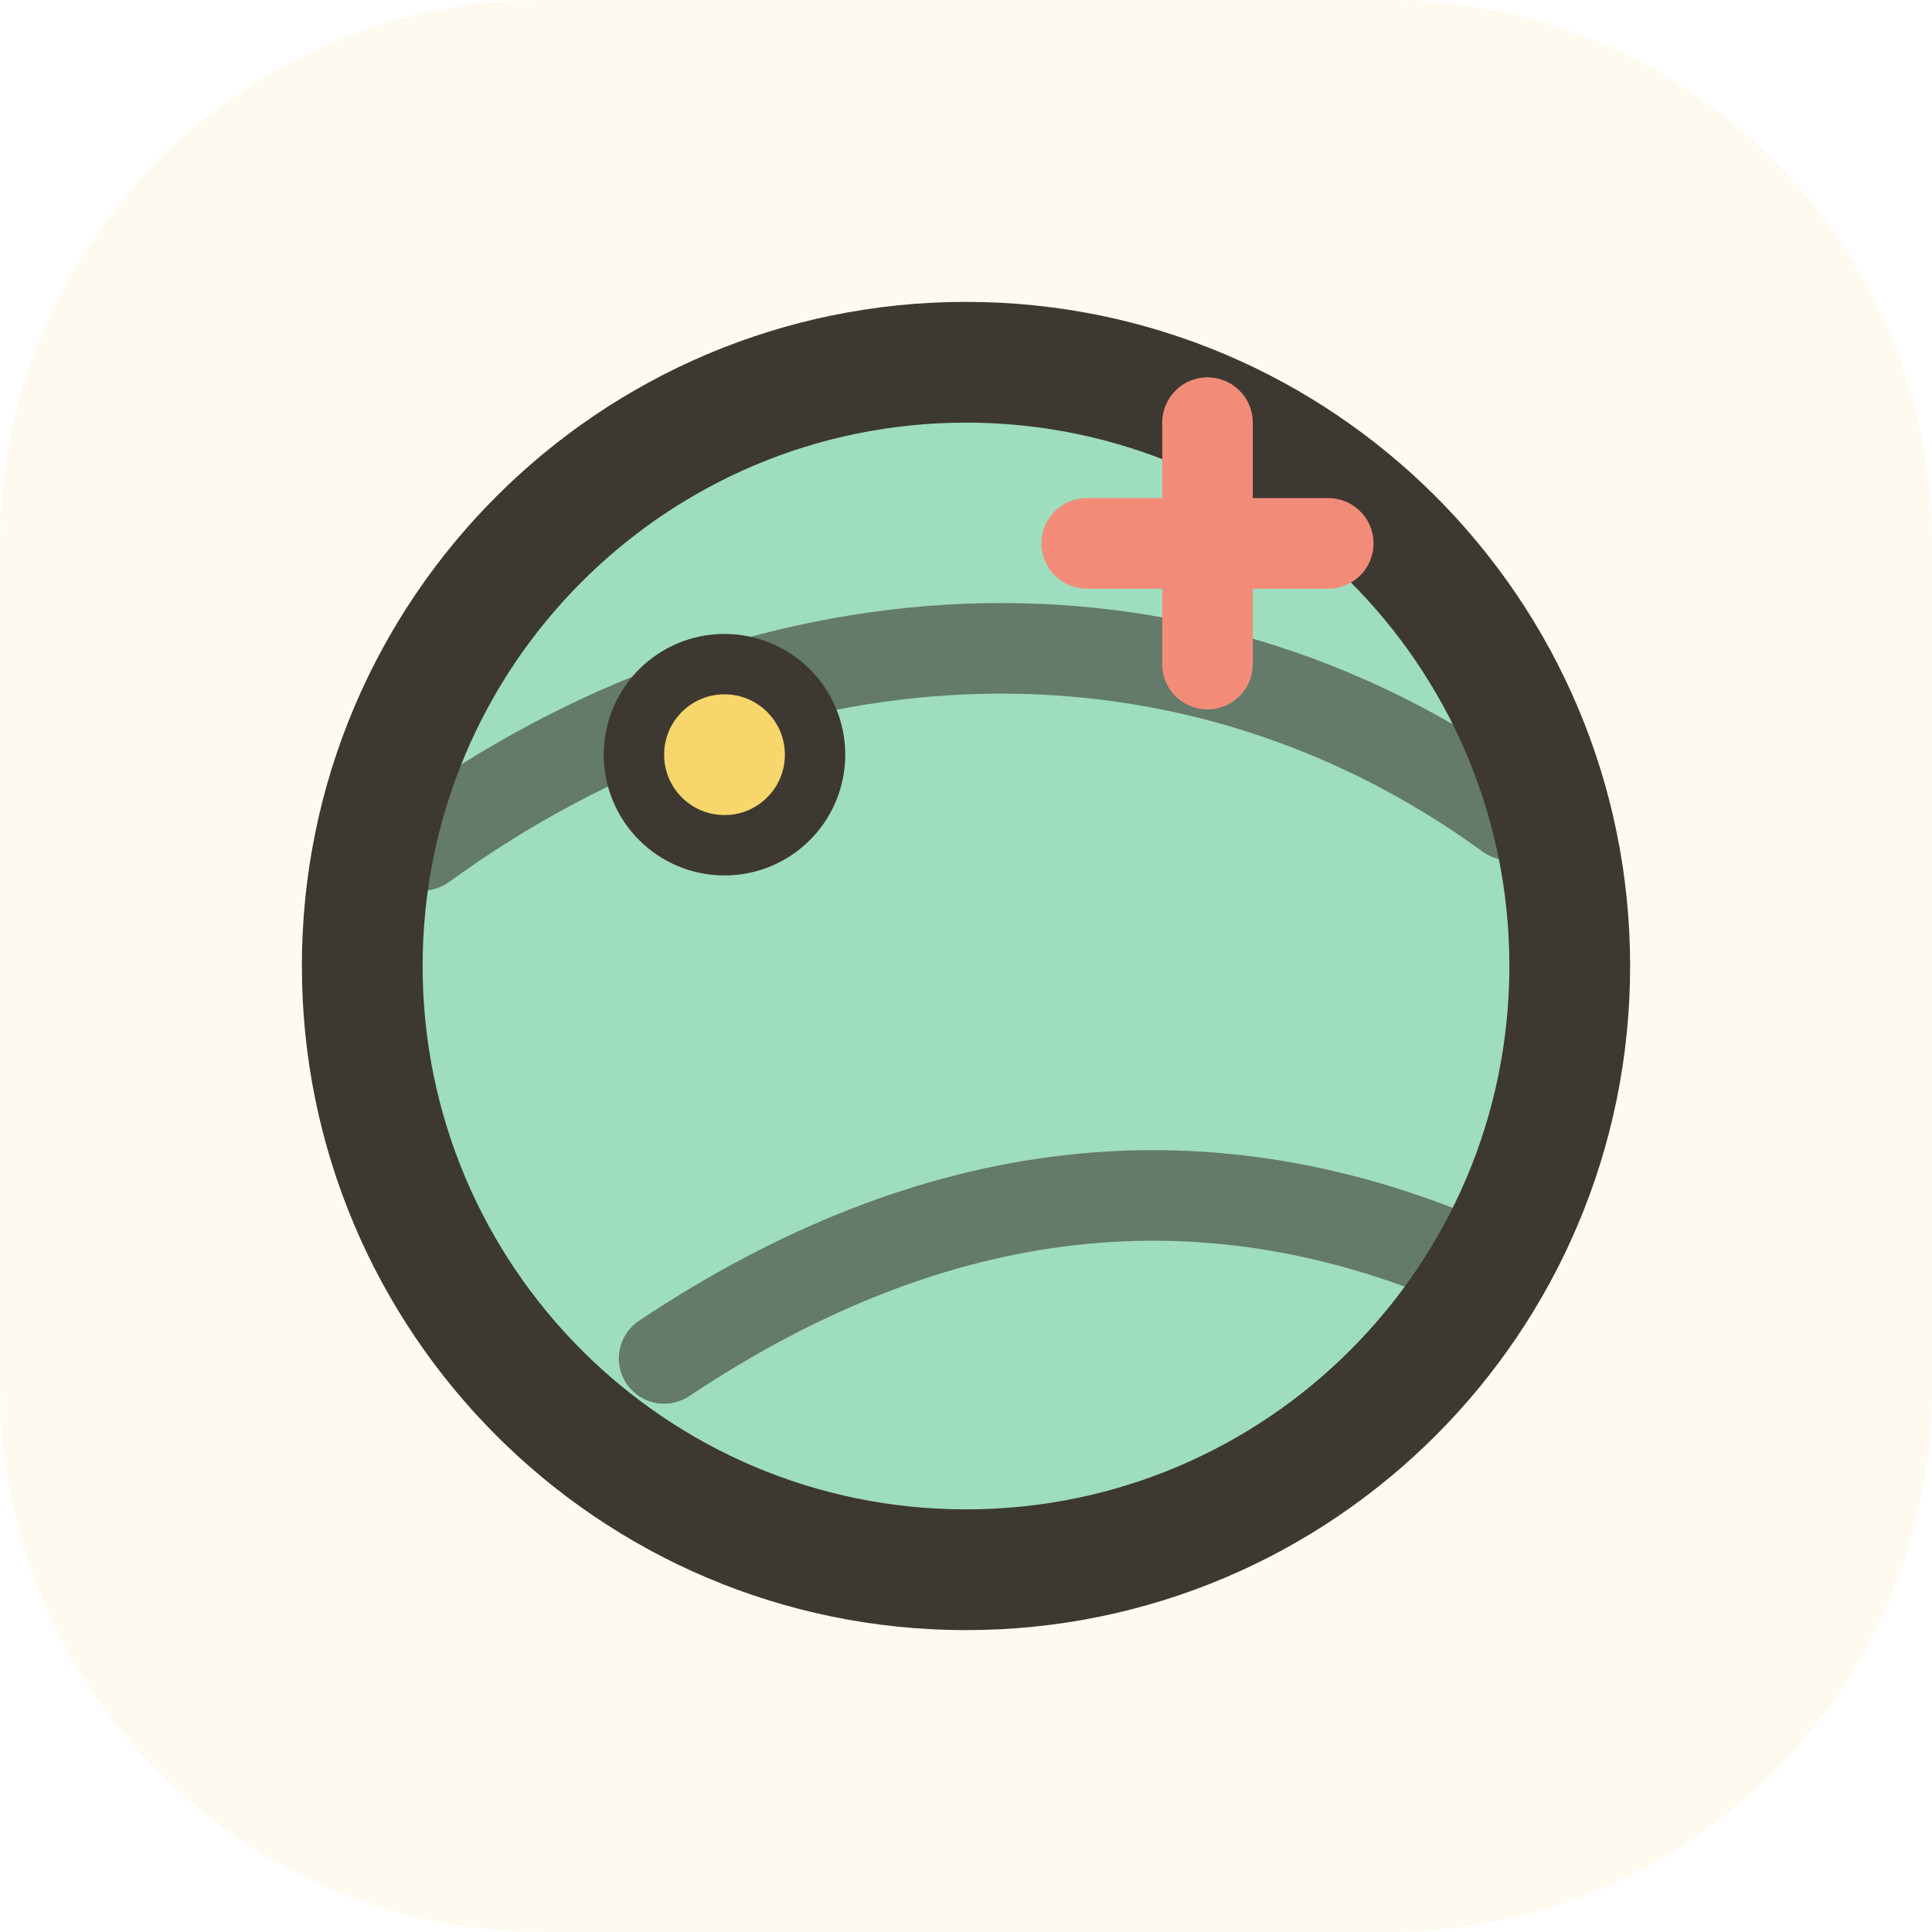
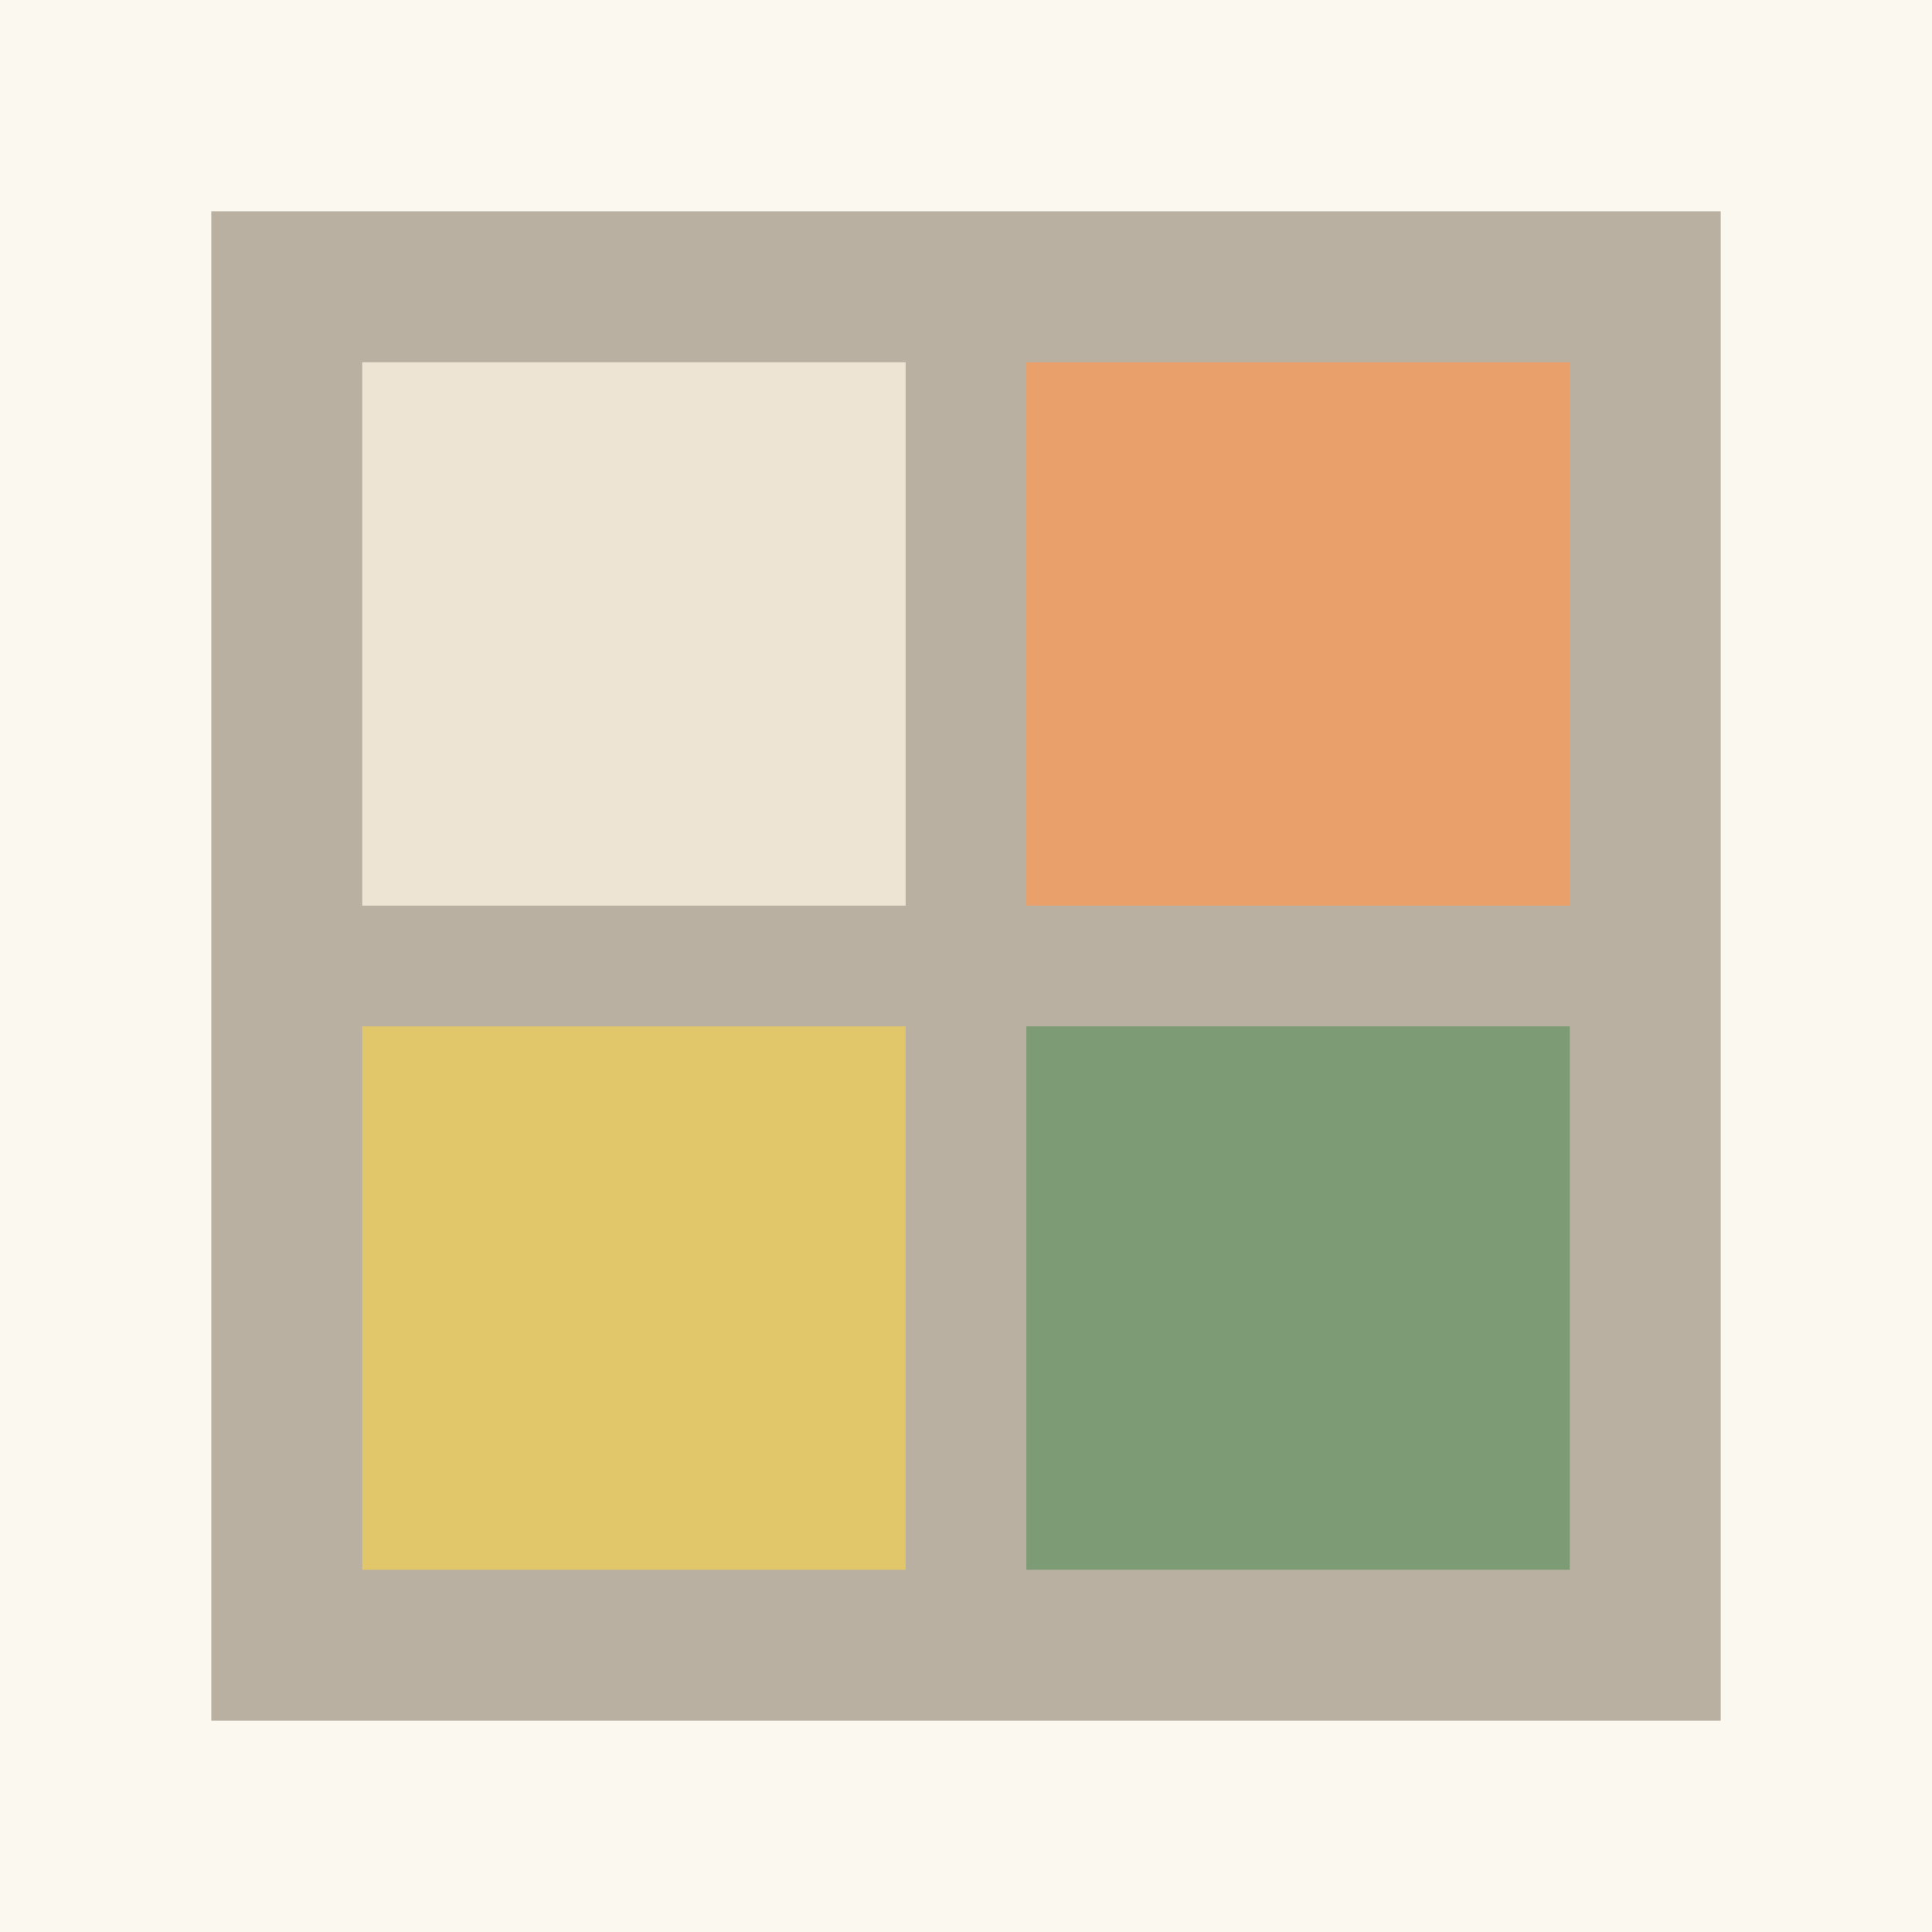
<svg xmlns="http://www.w3.org/2000/svg" viewBox="0 0 64 64">
-   <rect width="64" height="64" rx="18" fill="#fffaf0" />
-   <circle cx="32" cy="32" r="20" fill="#9eddbd" stroke="#3d3832" stroke-width="4" />
-   <path d="M14 28c11-8 25-9 36-1M22 45c9-6 18-7 27-3" fill="none" stroke="#3d3832" stroke-width="3" stroke-linecap="round" opacity=".6" />
-   <circle cx="24" cy="25" r="3" fill="#f7d66c" stroke="#3d3832" stroke-width="2" />
-   <path d="M40 14v8M44 18h-8" stroke="#f28c78" stroke-width="3" stroke-linecap="round" />
+   <rect width="64" height="64" fill="#faf8ef" />
+   <rect x="7" y="7" width="50" height="50" fill="#b9b0a2" />
+   <rect x="12" y="12" width="18" height="18" fill="#eee4d4" />
+   <rect x="34" y="12" width="18" height="18" fill="#e9a06a" />
+   <rect x="12" y="34" width="18" height="18" fill="#e1c66a" />
+   <rect x="34" y="34" width="18" height="18" fill="#7d9b74" />
</svg>
